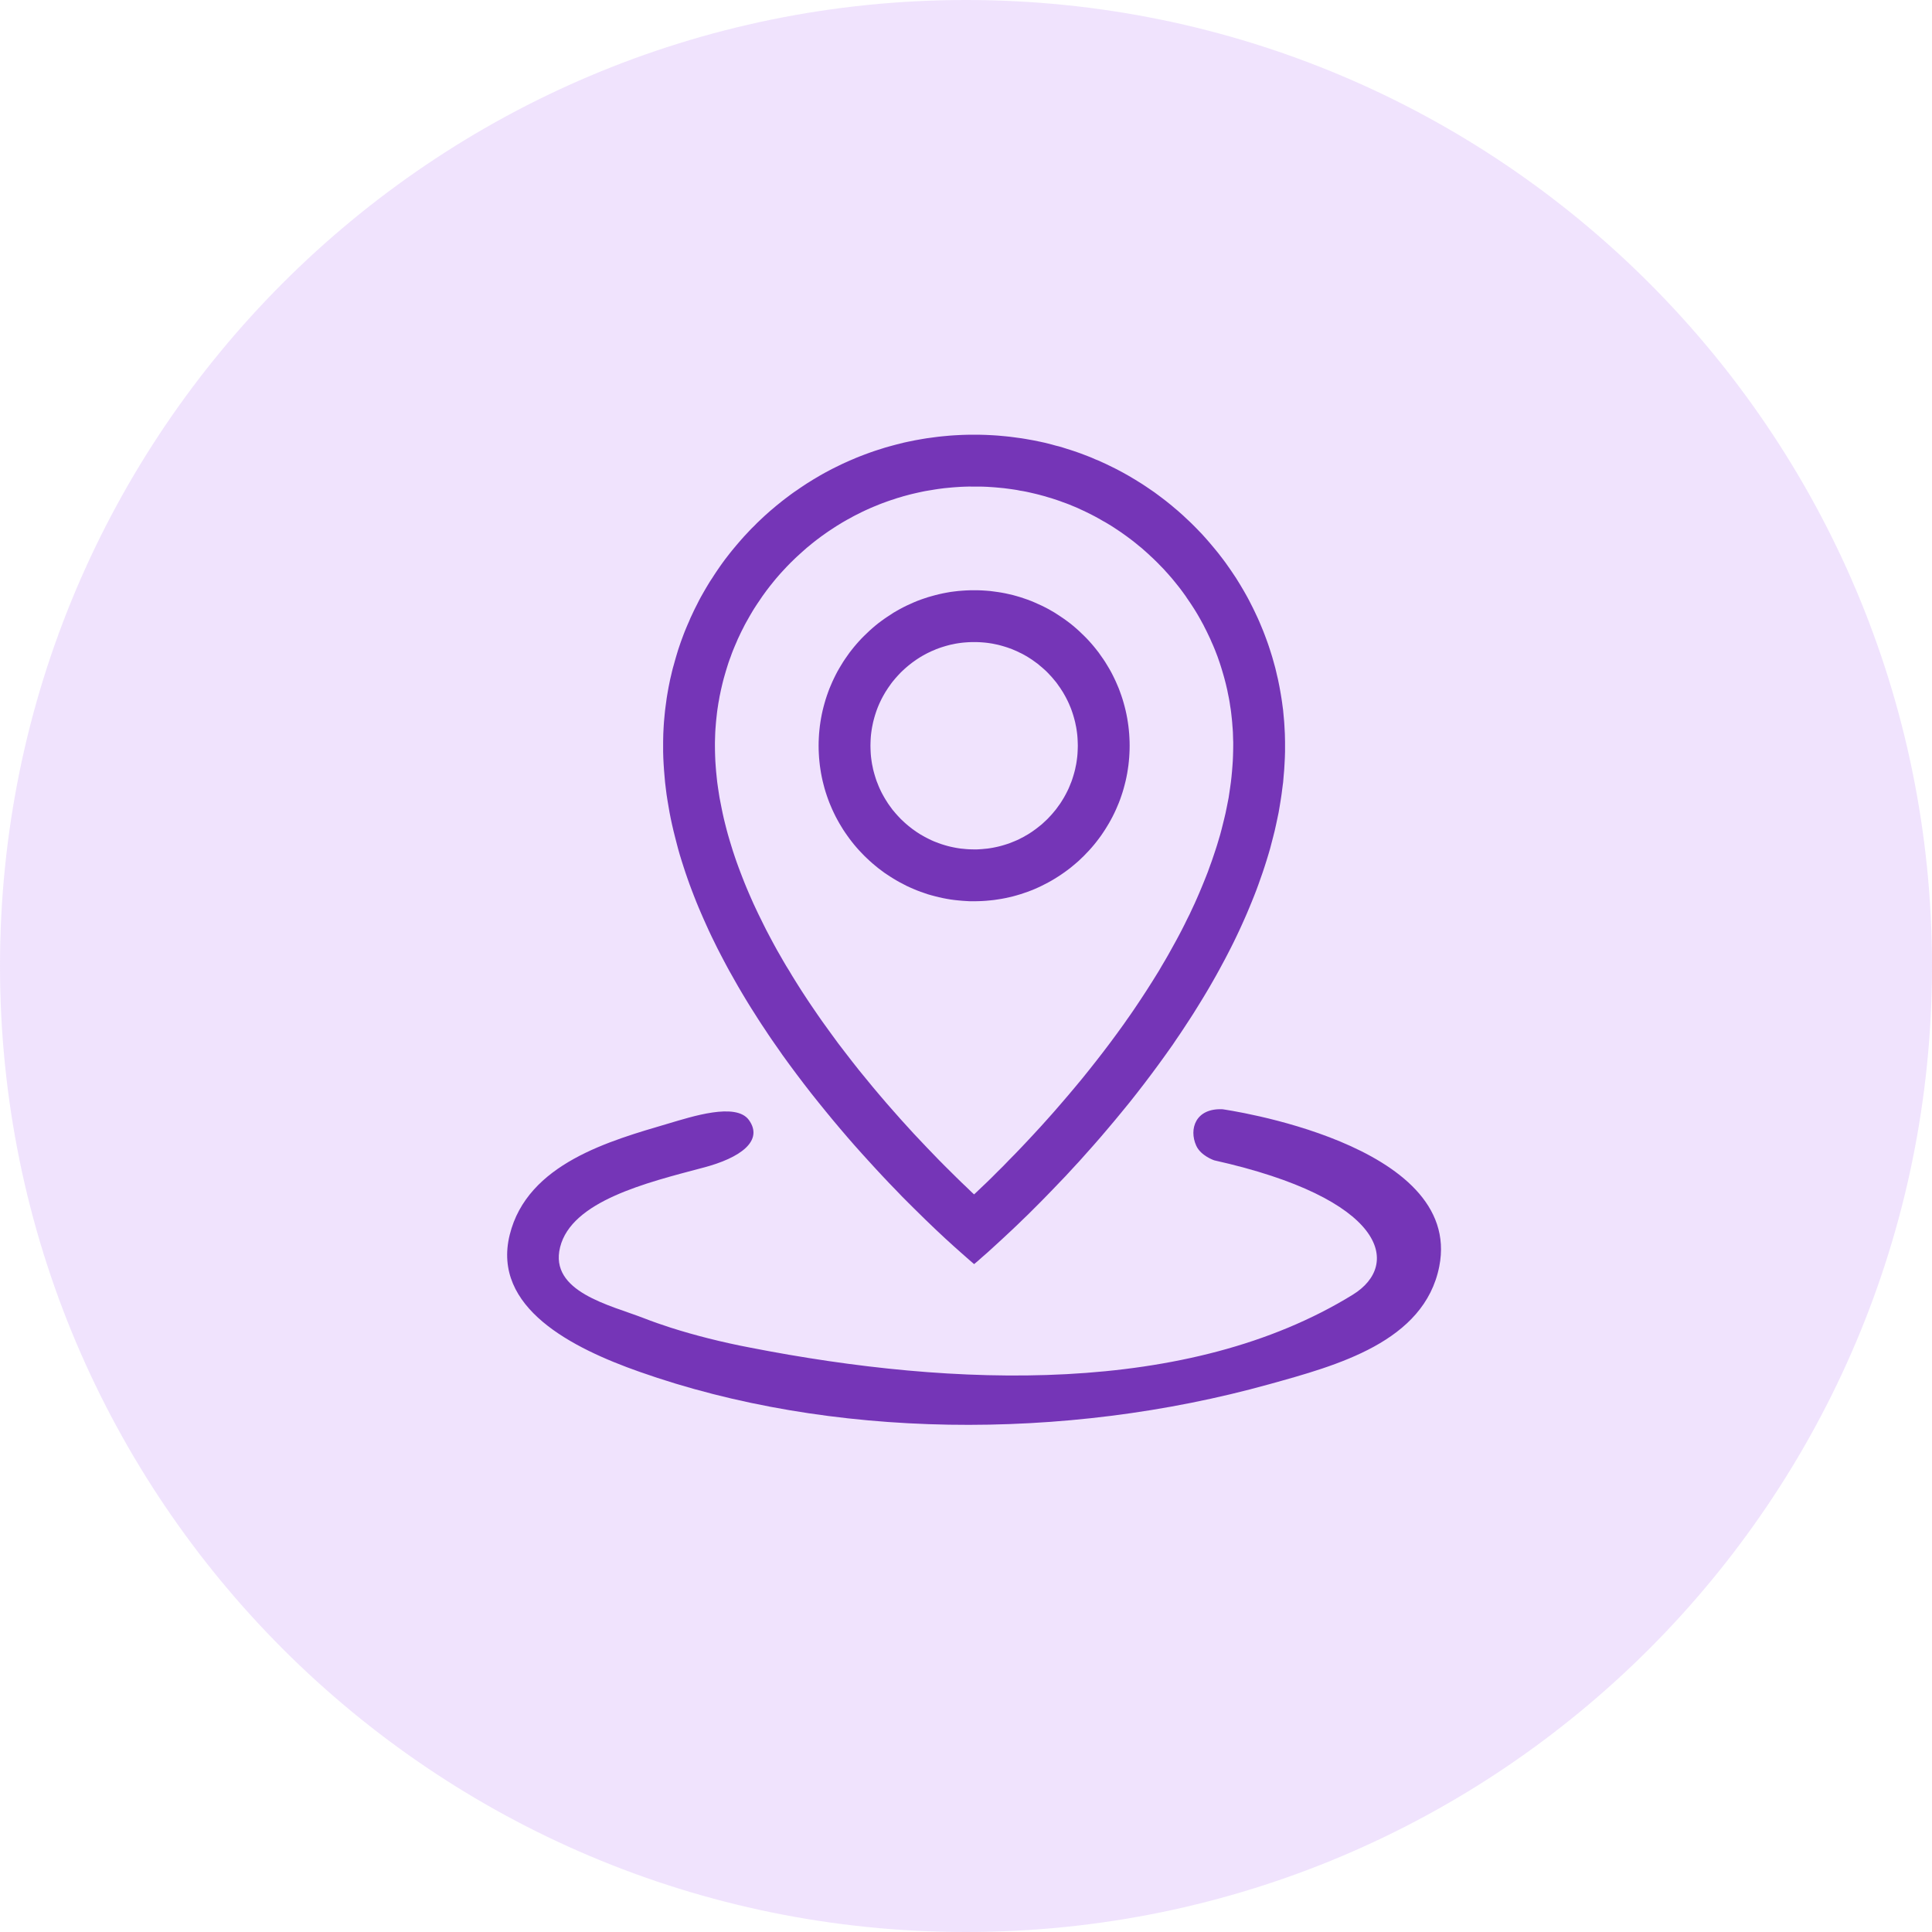
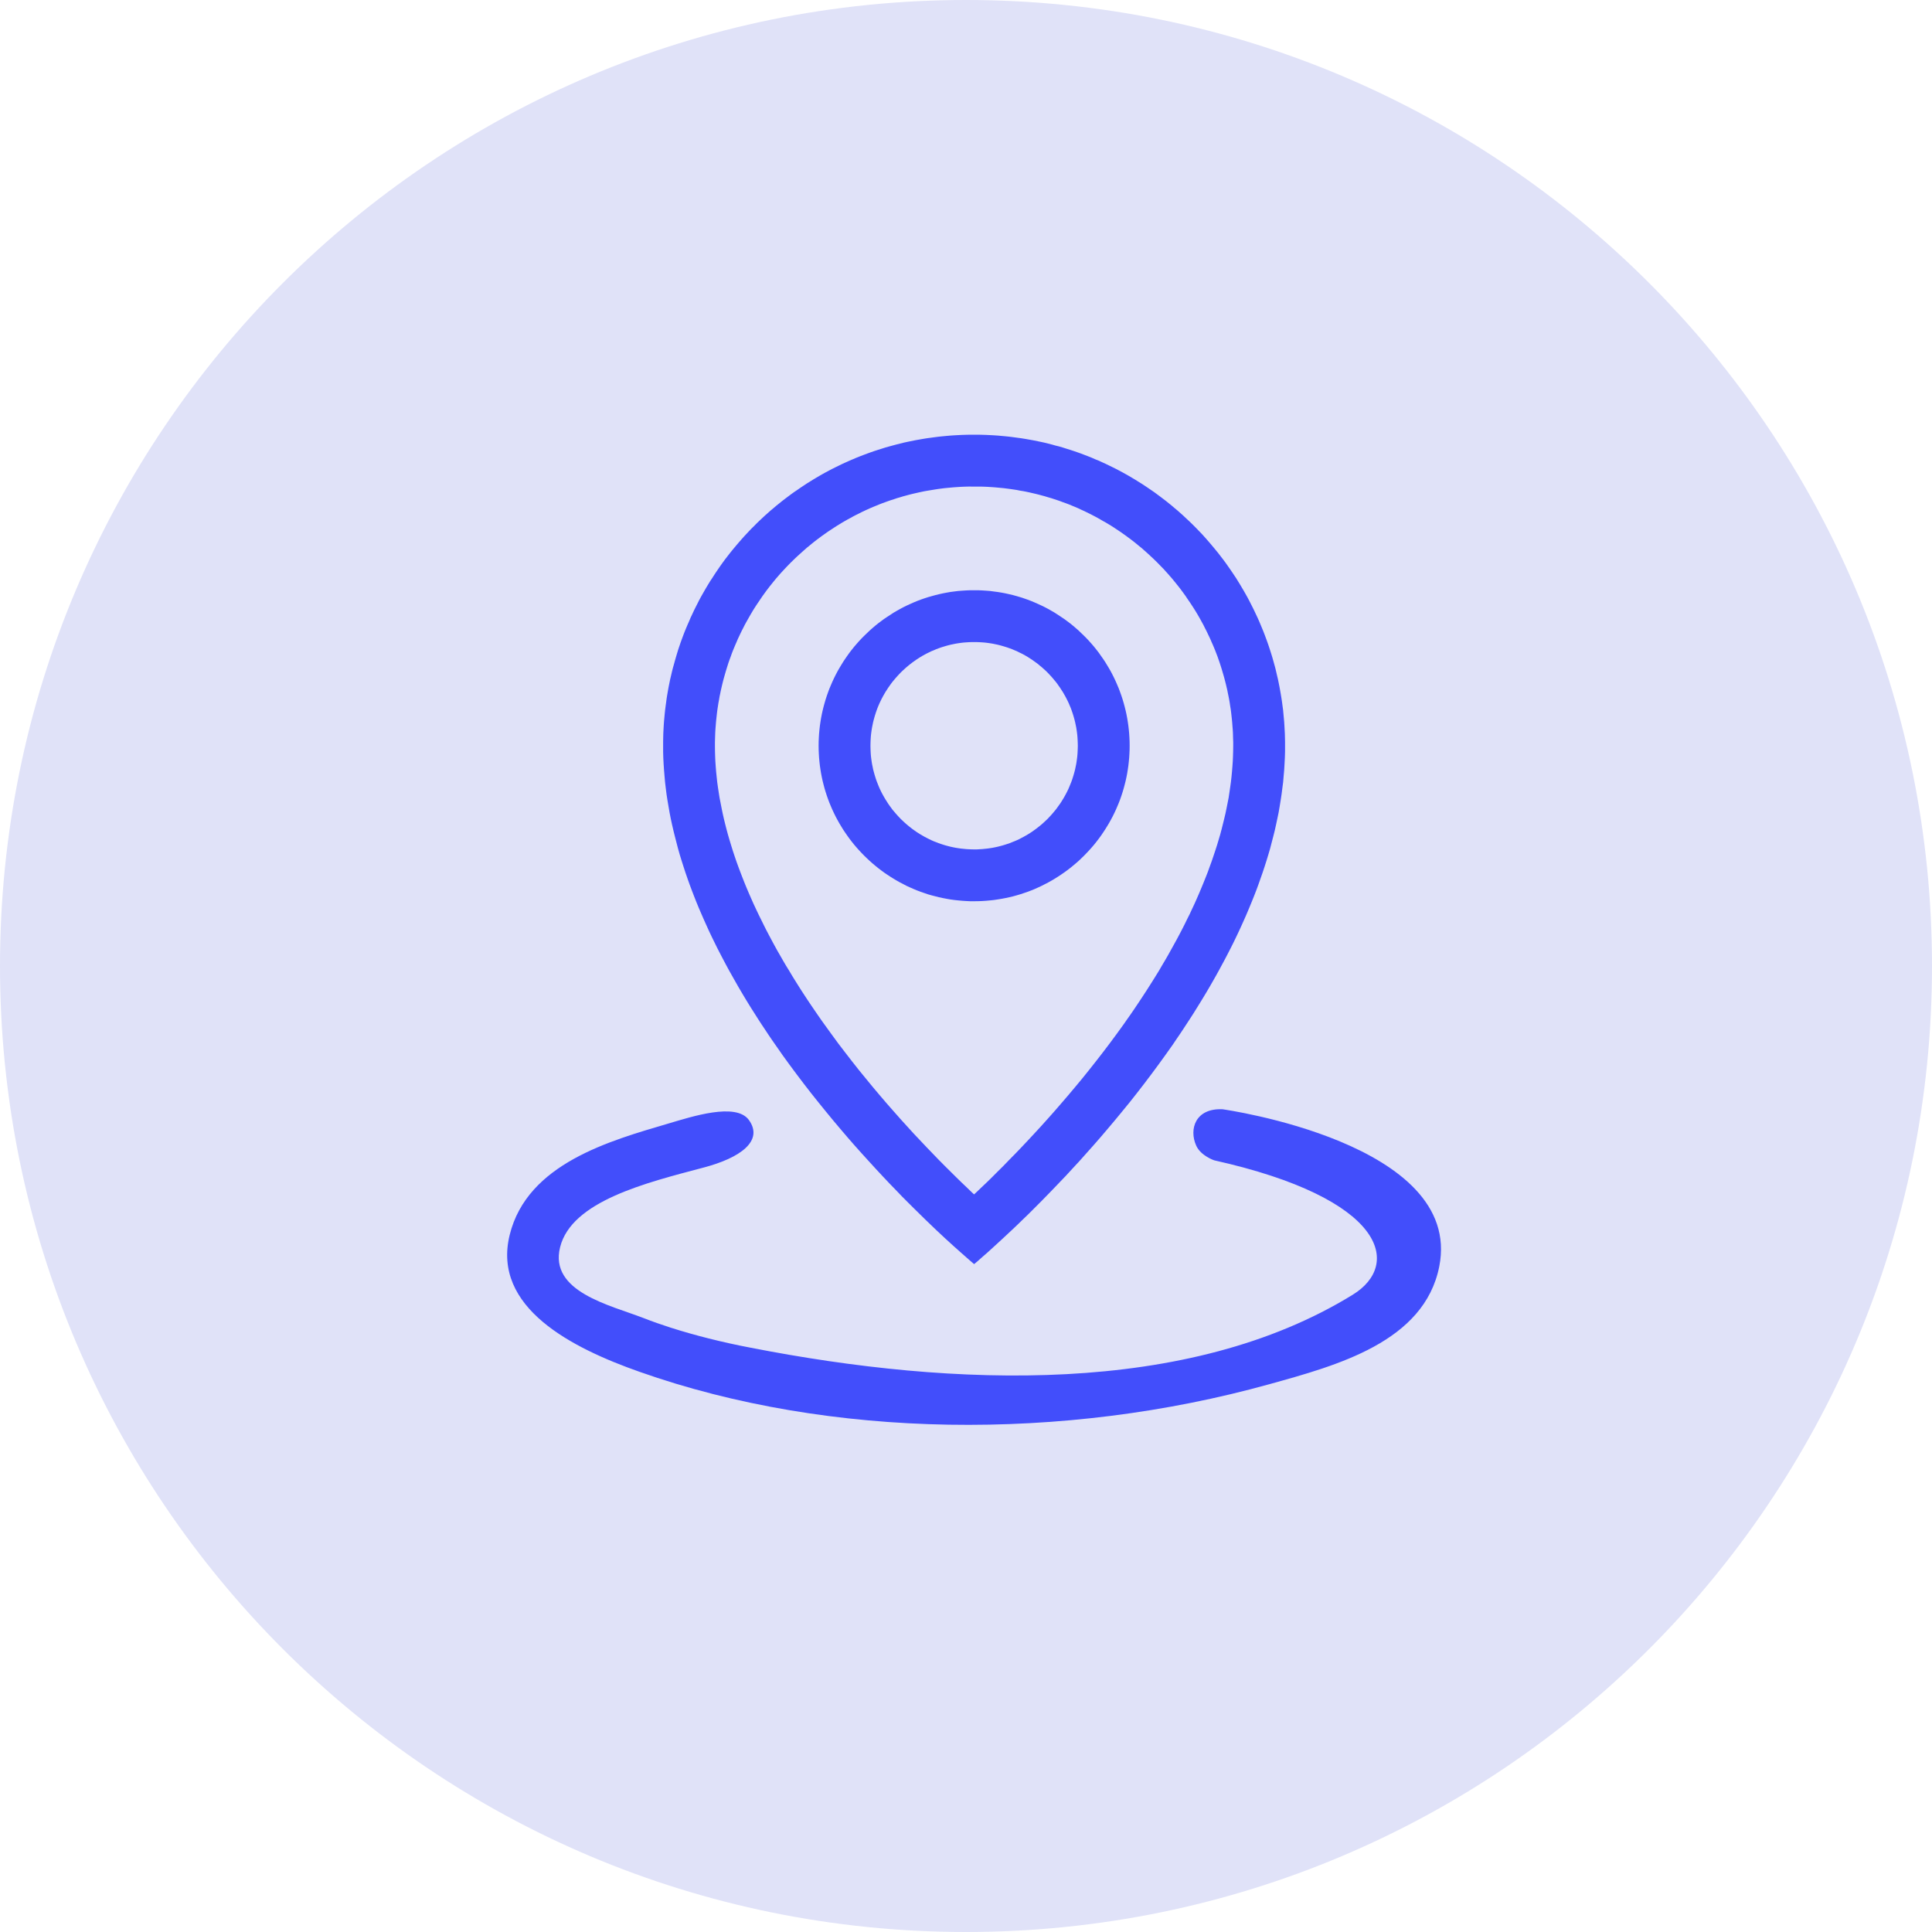
<svg xmlns="http://www.w3.org/2000/svg" width="80" height="80" viewBox="0 0 80 80" fill="none">
-   <circle cx="40" cy="40" r="40" fill="#ECDCFC" fill-opacity="0.8" />
-   <path d="M50.623 45.932C50.623 45.932 60.61 47.321 59.597 52.441C58.977 55.574 55.336 56.545 52.561 57.317C44.048 59.683 34.371 59.593 26.477 56.802C23.712 55.828 20.359 54.153 21.106 51.131C21.836 48.175 25.27 47.233 27.687 46.52C28.64 46.239 30.471 45.638 31.008 46.374C31.624 47.224 30.694 47.944 29.089 48.358C26.758 48.976 23.665 49.734 23.192 51.646C22.733 53.492 25.272 54.044 26.648 54.578C27.017 54.722 27.391 54.853 27.764 54.973C28.284 55.139 28.81 55.287 29.336 55.42C29.915 55.566 30.499 55.695 31.085 55.806C39.523 57.455 49.204 57.809 56.017 53.61C58.051 52.355 57.362 49.627 50.279 48.047C50.279 48.047 49.721 47.862 49.532 47.437C49.225 46.755 49.5 45.881 50.623 45.932Z" fill="#7535B7" />
-   <path d="M40.499 18L40.667 18.004L40.832 18.009L40.998 18.017L41.161 18.026L41.324 18.037L41.487 18.052L41.65 18.067L41.811 18.084L41.974 18.105L42.135 18.127L42.294 18.148L42.453 18.174L42.612 18.202L42.77 18.23L42.927 18.262L43.084 18.294L43.241 18.328L43.397 18.367L43.552 18.406L43.704 18.449L43.859 18.487L44.011 18.532L44.161 18.58L44.312 18.627L44.462 18.676L44.612 18.728L44.762 18.781L44.908 18.837L45.054 18.893L45.2 18.951L45.344 19.015L45.488 19.073L45.632 19.138L45.773 19.202L45.915 19.271L46.055 19.339L46.194 19.408L46.334 19.481L46.471 19.554L46.606 19.629L46.742 19.706L46.877 19.786L47.01 19.865L47.141 19.947L47.272 20.028L47.403 20.114L47.531 20.2L47.66 20.288L47.789 20.376L47.911 20.466L48.036 20.559L48.16 20.653L48.283 20.747L48.403 20.844L48.523 20.941L48.641 21.042L48.759 21.14L48.875 21.243L48.991 21.346L49.105 21.454L49.216 21.557L49.328 21.664L49.438 21.773L49.547 21.883L49.654 21.995L49.762 22.106L49.865 22.22L49.968 22.336L50.069 22.452L50.169 22.57L50.268 22.688L50.367 22.808L50.464 22.928L50.558 23.051L50.652 23.173L50.745 23.298L50.835 23.426L50.923 23.551L51.011 23.68L51.097 23.808L51.183 23.937L51.264 24.068L51.346 24.201L51.425 24.334L51.505 24.47L51.582 24.605L51.657 24.74L51.73 24.877L51.801 25.017L51.872 25.156L51.94 25.296L52.007 25.438L52.073 25.579L52.138 25.723L52.198 25.867L52.258 26.011L52.318 26.157L52.374 26.303L52.43 26.453L52.483 26.599L52.535 26.749L52.584 26.899L52.632 27.05L52.679 27.2L52.722 27.352L52.765 27.507L52.807 27.659L52.844 27.814L52.88 27.971L52.917 28.125L52.949 28.282L52.981 28.441L53.009 28.597L53.037 28.756L53.063 28.917L53.087 29.076L53.108 29.237L53.13 29.398L53.145 29.561L53.16 29.724L53.175 29.887L53.185 30.05L53.194 30.214L53.203 30.379L53.207 30.544L53.211 30.709V31.128L53.203 31.381L53.19 31.632L53.175 31.886L53.153 32.137L53.132 32.388L53.099 32.639L53.067 32.89L53.029 33.141L52.988 33.393L52.945 33.644L52.893 33.893L52.84 34.142L52.784 34.393L52.722 34.64L52.657 34.889L52.593 35.136L52.52 35.385L52.445 35.631L52.367 35.876L52.286 36.121L52.2 36.365L52.114 36.61L52.024 36.855L51.93 37.097L51.833 37.338L51.734 37.578L51.633 37.819L51.528 38.059L51.421 38.297L51.313 38.533L51.2 38.772L51.086 39.008L50.968 39.244L50.85 39.474L50.73 39.705L50.605 39.937L50.481 40.167L50.354 40.397L50.225 40.624L50.096 40.849L49.963 41.075L49.828 41.3L49.693 41.521L49.556 41.742L49.418 41.964L49.279 42.18L49.137 42.397L48.995 42.614L48.852 42.829L48.708 43.039L48.564 43.254L48.418 43.46L48.27 43.668L47.974 44.078L47.677 44.479L47.377 44.876L47.076 45.265L46.776 45.645L46.471 46.018L46.17 46.383L45.87 46.739L45.574 47.087L45.278 47.426L44.983 47.757L44.696 48.079L44.41 48.388L44.131 48.691L43.854 48.98L43.584 49.262L43.322 49.532L43.067 49.792L42.818 50.041L42.582 50.277L42.348 50.502L42.127 50.717L41.914 50.919L41.523 51.284L41.18 51.599L40.89 51.863L40.654 52.069L40.482 52.222L40.336 52.344L40.193 52.222L40.021 52.071L39.785 51.863L39.491 51.601L39.147 51.288L38.757 50.923L38.546 50.721L38.323 50.507L38.093 50.281L37.853 50.045L37.604 49.798L37.348 49.541L37.087 49.268L36.816 48.989L36.541 48.697L36.262 48.397L35.977 48.085L35.687 47.766L35.393 47.437L35.097 47.098L34.8 46.75L34.5 46.394L34.2 46.029L33.899 45.658L33.594 45.276L33.294 44.889L32.993 44.492L32.695 44.091L32.399 43.683L32.253 43.472L32.107 43.264L31.961 43.054L31.817 42.842L31.675 42.627L31.531 42.412L31.392 42.197L31.252 41.976L31.113 41.758L30.975 41.536L30.84 41.313L30.707 41.09L30.574 40.864L30.445 40.637L30.317 40.41L30.188 40.182L30.063 39.95L29.941 39.72L29.819 39.486L29.7 39.255L29.584 39.019L29.469 38.785L29.357 38.548L29.25 38.312L29.142 38.072L29.037 37.831L28.934 37.591L28.835 37.351L28.739 37.108L28.646 36.866L28.554 36.621L28.468 36.378L28.383 36.132L28.303 35.887L28.224 35.64L28.148 35.393L28.078 35.146L28.013 34.897L27.949 34.648L27.887 34.399L27.829 34.15L27.775 33.899L27.726 33.65L27.683 33.399L27.64 33.148L27.601 32.897L27.569 32.643L27.539 32.392L27.517 32.141L27.496 31.888L27.479 31.635L27.466 31.381L27.459 31.13V30.709L27.462 30.544L27.466 30.379L27.474 30.214L27.483 30.05L27.494 29.887L27.509 29.724L27.524 29.561L27.541 29.398L27.562 29.237L27.584 29.076L27.605 28.917L27.631 28.756L27.659 28.597L27.687 28.441L27.719 28.282L27.751 28.125L27.788 27.971L27.824 27.814L27.863 27.659L27.906 27.509L27.949 27.352L27.992 27.202L28.037 27.052L28.084 26.897L28.134 26.749L28.185 26.599L28.239 26.451L28.294 26.303L28.35 26.157L28.41 26.011L28.471 25.867L28.535 25.723L28.595 25.579L28.662 25.438L28.728 25.296L28.797 25.156L28.868 25.017L28.938 24.877L29.011 24.74L29.087 24.605L29.164 24.47L29.243 24.334L29.323 24.201L29.404 24.068L29.49 23.939L29.572 23.811L29.657 23.682L29.745 23.553L29.834 23.424L29.924 23.298L30.016 23.173L30.11 23.051L30.205 22.928L30.301 22.808L30.4 22.688L30.499 22.57L30.6 22.452L30.701 22.336L30.804 22.22L30.911 22.106L31.014 21.995L31.121 21.883L31.231 21.776L31.34 21.664L31.452 21.557L31.564 21.452L31.677 21.346L31.793 21.243L31.909 21.14L32.027 21.042L32.145 20.941L32.266 20.844L32.386 20.747L32.508 20.653L32.633 20.559L32.757 20.466L32.882 20.376L33.01 20.29L33.139 20.2L33.268 20.114L33.397 20.028L33.528 19.947L33.659 19.865L33.792 19.786L33.927 19.706L34.062 19.629L34.197 19.554L34.335 19.481L34.474 19.408L34.614 19.339L34.753 19.271L34.895 19.202L35.037 19.138L35.18 19.073L35.324 19.013L35.468 18.951L35.614 18.893L35.76 18.837L35.91 18.781L36.056 18.728L36.206 18.676L36.357 18.627L36.507 18.58L36.657 18.532L36.81 18.489L36.964 18.447L37.117 18.406L37.271 18.367L37.428 18.328L37.584 18.294L37.741 18.262L37.898 18.23L38.057 18.202L38.216 18.174L38.374 18.148L38.533 18.127L38.694 18.105L38.857 18.084L39.018 18.067L39.181 18.052L39.345 18.037L39.508 18.026L39.671 18.017L39.836 18.009L40.002 18.004L40.169 18H40.499ZM40.195 20.146L40.057 20.149L39.918 20.153L39.78 20.159L39.643 20.168L39.508 20.177L39.37 20.189L39.235 20.202L39.1 20.215L38.967 20.232L38.832 20.25L38.699 20.271L38.566 20.293L38.437 20.314L38.301 20.337L38.173 20.363L38.044 20.391L37.911 20.421L37.782 20.451L37.653 20.483L37.524 20.518L37.398 20.552L37.271 20.591L37.145 20.627L37.02 20.67L36.895 20.709L36.771 20.752L36.647 20.797L36.524 20.842L36.402 20.889L36.282 20.939L36.161 20.988L36.041 21.039L35.921 21.093L35.803 21.147L35.685 21.203L35.569 21.261L35.453 21.319L35.337 21.379L35.223 21.443L35.11 21.503L34.998 21.567L34.884 21.632L34.777 21.698L34.663 21.767L34.556 21.836L34.449 21.907L34.341 21.977L34.234 22.05L34.127 22.126L34.021 22.201L33.918 22.278L33.815 22.355L33.712 22.435L33.611 22.516L33.513 22.598L33.412 22.679L33.315 22.765L33.218 22.851L33.122 22.937L33.028 23.023L32.933 23.111L32.841 23.201L32.748 23.291L32.658 23.383L32.568 23.476L32.482 23.568L32.392 23.665L32.306 23.759L32.22 23.858L32.137 23.954L32.055 24.053L31.974 24.154L31.892 24.255L31.813 24.358L31.735 24.459L31.658 24.566L31.583 24.669L31.51 24.776L31.437 24.884L31.364 24.991L31.293 25.099L31.224 25.206L31.156 25.317L31.091 25.427L31.027 25.538L30.963 25.652L30.898 25.766L30.836 25.88L30.778 25.996L30.718 26.112L30.662 26.227L30.606 26.346L30.55 26.464L30.499 26.586L30.447 26.704L30.396 26.826L30.346 26.947L30.299 27.069L30.256 27.191L30.209 27.316L30.166 27.438L30.125 27.567L30.087 27.689L30.048 27.818L30.012 27.943L29.975 28.071L29.941 28.2L29.909 28.329L29.879 28.458L29.849 28.587L29.823 28.715L29.795 28.846L29.773 28.979L29.748 29.11L29.728 29.243L29.707 29.377L29.69 29.509L29.675 29.645L29.66 29.78L29.647 29.915L29.636 30.053L29.625 30.188L29.617 30.325L29.612 30.463L29.608 30.6L29.604 30.737V30.873L29.606 31.089L29.612 31.304L29.621 31.519L29.636 31.733L29.653 31.948L29.675 32.165L29.698 32.382L29.728 32.598L29.761 32.815L29.795 33.032L29.838 33.251L29.881 33.47L29.926 33.689L29.975 33.908L30.029 34.127L30.085 34.346L30.145 34.567L30.209 34.786L30.276 35.007L30.344 35.226L30.417 35.447L30.492 35.666L30.572 35.887L30.654 36.106L30.739 36.327L30.825 36.546L30.915 36.765L31.008 36.984L31.104 37.203L31.201 37.422L31.302 37.638L31.405 37.855L31.512 38.072L31.619 38.289L31.727 38.505L31.84 38.72L31.954 38.935L32.07 39.15L32.188 39.364L32.308 39.572L32.431 39.787L32.553 39.995L32.682 40.203L32.806 40.412L32.935 40.62L33.064 40.826L33.195 41.032L33.328 41.236L33.461 41.438L33.596 41.639L33.734 41.841L33.871 42.041L34.008 42.238L34.146 42.431L34.429 42.822L34.712 43.209L34.998 43.582L35.283 43.951L35.571 44.316L35.861 44.67L36.148 45.02L36.434 45.359L36.719 45.692L37.005 46.018L37.284 46.334L37.563 46.641L37.836 46.941L38.106 47.227L38.37 47.506L38.63 47.776L38.881 48.036L39.128 48.285L39.366 48.521L39.596 48.749L39.817 48.965L40.032 49.169L40.231 49.362L40.334 49.457L40.441 49.358L40.641 49.167L40.856 48.963L41.075 48.749L41.304 48.519L41.543 48.283L41.787 48.03L42.041 47.772L42.3 47.502L42.564 47.222L42.833 46.933L43.108 46.634L43.386 46.325L43.666 46.01L43.949 45.683L44.234 45.351L44.522 45.009L44.81 44.662L45.097 44.305L45.385 43.941L45.672 43.571L45.958 43.194L46.241 42.811L46.525 42.419L46.66 42.225L46.799 42.028L46.937 41.828L47.072 41.627L47.207 41.425L47.34 41.223L47.473 41.019L47.604 40.813L47.735 40.607L47.864 40.399L47.993 40.191L48.115 39.98L48.24 39.77L48.362 39.559L48.48 39.347L48.598 39.134L48.716 38.92L48.83 38.707L48.942 38.493L49.051 38.278L49.158 38.059L49.266 37.844L49.367 37.626L49.468 37.411L49.566 37.19L49.661 36.971L49.753 36.752L49.843 36.533L49.931 36.314L50.017 36.095L50.096 35.874L50.176 35.655L50.251 35.434L50.324 35.215L50.395 34.996L50.461 34.775L50.526 34.556L50.584 34.337L50.639 34.118L50.693 33.899L50.745 33.68L50.79 33.461L50.833 33.247L50.876 33.026L50.908 32.811L50.94 32.592L50.97 32.377L50.994 32.163L51.015 31.944L51.032 31.729L51.047 31.517L51.056 31.302L51.062 31.089L51.065 30.875V30.737L51.06 30.598L51.056 30.46L51.052 30.323L51.043 30.186L51.032 30.05L51.022 29.913L51.009 29.778L50.994 29.643L50.979 29.507L50.962 29.374L50.94 29.241L50.921 29.108L50.899 28.979L50.873 28.844L50.846 28.715L50.82 28.582L50.79 28.453L50.76 28.325L50.727 28.196L50.693 28.067L50.657 27.94L50.62 27.814L50.582 27.687L50.543 27.563L50.502 27.436L50.459 27.314L50.416 27.189L50.369 27.067L50.322 26.945L50.273 26.824L50.221 26.702L50.169 26.586L50.118 26.466L50.062 26.348L50.006 26.23L49.95 26.114L49.89 25.998L49.833 25.882L49.77 25.768L49.708 25.654L49.644 25.541L49.579 25.429L49.515 25.322L49.444 25.208L49.375 25.101L49.304 24.993L49.231 24.886L49.158 24.779L49.086 24.671L49.01 24.566L48.933 24.461L48.856 24.358L48.776 24.257L48.695 24.156L48.613 24.055L48.532 23.956L48.448 23.86L48.362 23.761L48.276 23.667L48.19 23.57L48.1 23.478L48.01 23.386L47.92 23.293L47.828 23.203L47.735 23.113L47.641 23.027L47.546 22.937L47.45 22.851L47.353 22.765L47.257 22.681L47.156 22.6L47.057 22.518L46.956 22.437L46.853 22.357L46.75 22.28L46.647 22.203L46.542 22.128L46.437 22.053L46.329 21.98L46.222 21.909L46.115 21.838L46.007 21.769L45.894 21.701L45.786 21.636L45.67 21.572L45.559 21.507L45.445 21.443L45.331 21.381L45.215 21.321L45.099 21.263L44.983 21.205L44.865 21.149L44.747 21.095L44.629 21.039L44.509 20.988L44.389 20.939L44.269 20.889L44.146 20.842L44.024 20.799L43.9 20.752L43.775 20.709L43.651 20.668L43.526 20.627L43.399 20.591L43.273 20.552L43.146 20.518L43.017 20.483L42.889 20.451L42.76 20.421L42.631 20.391L42.502 20.363L42.369 20.337L42.236 20.316L42.107 20.29L41.972 20.269L41.839 20.25L41.704 20.232L41.571 20.215L41.435 20.202L41.3 20.189L41.163 20.177L41.028 20.168L40.89 20.159L40.753 20.153L40.613 20.149H40.197L40.195 20.146Z" fill="#7535B7" />
-   <path d="M40.502 24.442L40.667 24.448L40.832 24.459L40.995 24.472L41.156 24.493L41.317 24.515L41.476 24.54L41.633 24.57L41.79 24.605L41.944 24.641L42.099 24.684L42.251 24.729L42.401 24.779L42.55 24.83L42.698 24.886L42.841 24.946L42.985 25.011L43.127 25.075L43.266 25.144L43.404 25.216L43.541 25.294L43.674 25.371L43.805 25.457L43.936 25.543L44.063 25.629L44.187 25.719L44.312 25.813L44.432 25.91L44.55 26.011L44.666 26.114L44.778 26.221L44.889 26.328L44.996 26.436L45.102 26.549L45.205 26.665L45.306 26.784L45.402 26.904L45.497 27.026L45.587 27.155L45.675 27.279L45.761 27.408L45.842 27.541L45.922 27.674L45.999 27.809L46.072 27.949L46.141 28.089L46.207 28.23L46.269 28.374L46.33 28.518L46.385 28.668L46.437 28.814L46.486 28.964L46.531 29.117L46.572 29.269L46.611 29.426L46.645 29.582L46.675 29.739L46.701 29.898L46.724 30.059L46.742 30.22L46.757 30.383L46.767 30.548L46.774 30.712L46.776 30.879L46.774 31.044L46.767 31.21L46.757 31.375L46.742 31.536L46.724 31.699L46.701 31.858L46.675 32.019L46.645 32.175L46.611 32.332L46.572 32.487L46.531 32.641L46.486 32.794L46.437 32.944L46.385 33.094L46.33 33.238L46.269 33.384L46.207 33.528L46.141 33.669L46.072 33.809L45.999 33.946L45.922 34.084L45.842 34.217L45.761 34.348L45.675 34.479L45.587 34.608L45.497 34.73L45.402 34.854L45.306 34.974L45.205 35.093L45.102 35.209L44.996 35.32L44.889 35.432L44.778 35.539L44.666 35.646L44.55 35.747L44.432 35.846L44.312 35.945L44.187 36.039L44.063 36.129L43.936 36.217L43.805 36.303L43.674 36.385L43.541 36.464L43.404 36.541L43.266 36.612L43.127 36.683L42.985 36.75L42.841 36.814L42.698 36.872L42.55 36.928L42.401 36.979L42.251 37.029L42.099 37.074L41.944 37.117L41.79 37.153L41.633 37.188L41.476 37.218L41.317 37.243L41.156 37.267L40.995 37.284L40.832 37.299L40.667 37.31L40.502 37.316L40.337 37.319H40.171L40.006 37.31L39.841 37.299L39.678 37.284L39.517 37.267L39.355 37.245L39.197 37.218L39.04 37.188L38.883 37.153L38.729 37.115L38.574 37.074L38.422 37.031L38.272 36.979L38.123 36.928L37.975 36.872L37.831 36.812L37.688 36.75L37.546 36.685L37.407 36.612L37.269 36.541L37.132 36.464L36.999 36.385L36.868 36.303L36.737 36.217L36.61 36.132L36.486 36.039L36.361 35.945L36.241 35.846L36.123 35.747L36.007 35.644L35.895 35.539L35.784 35.432L35.676 35.32L35.571 35.209L35.468 35.093L35.367 34.974L35.271 34.854L35.176 34.73L35.086 34.605L34.998 34.479L34.912 34.35L34.831 34.217L34.751 34.084L34.674 33.946L34.601 33.809L34.532 33.669L34.466 33.528L34.404 33.384L34.343 33.238L34.288 33.092L34.236 32.944L34.187 32.794L34.142 32.643L34.101 32.487L34.062 32.332L34.028 32.175L33.998 32.019L33.972 31.858L33.949 31.699L33.931 31.536L33.916 31.375L33.906 31.21L33.899 31.044L33.897 30.879L33.899 30.712L33.906 30.548L33.916 30.383L33.931 30.22L33.949 30.059L33.972 29.898L33.998 29.739L34.028 29.582L34.062 29.426L34.101 29.269L34.142 29.119L34.187 28.964L34.236 28.814L34.288 28.666L34.343 28.518L34.404 28.374L34.466 28.23L34.532 28.089L34.601 27.949L34.674 27.809L34.751 27.674L34.831 27.541L34.912 27.408L34.998 27.279L35.086 27.153L35.176 27.026L35.271 26.904L35.367 26.784L35.468 26.665L35.571 26.549L35.676 26.436L35.784 26.328L35.895 26.221L36.007 26.114L36.123 26.011L36.241 25.91L36.361 25.813L36.486 25.719L36.61 25.629L36.737 25.543L36.868 25.457L36.999 25.371L37.132 25.294L37.269 25.216L37.407 25.144L37.546 25.075L37.688 25.011L37.831 24.946L37.975 24.886L38.123 24.83L38.272 24.779L38.422 24.729L38.574 24.686L38.729 24.643L38.883 24.605L39.04 24.57L39.197 24.54L39.355 24.512L39.517 24.491L39.678 24.472L39.841 24.459L40.006 24.448L40.171 24.442H40.502ZM40.225 26.588L40.113 26.592L40.004 26.599L39.896 26.608L39.787 26.62L39.682 26.635L39.575 26.652L39.469 26.674L39.366 26.695L39.263 26.721L39.162 26.749L39.062 26.779L38.961 26.811L38.862 26.846L38.765 26.882L38.669 26.925L38.572 26.964L38.478 27.009L38.385 27.054L38.293 27.103L38.203 27.153L38.113 27.206L38.025 27.262L37.939 27.318L37.855 27.378L37.771 27.438L37.688 27.503L37.608 27.567L37.529 27.634L37.452 27.702L37.377 27.771L37.301 27.844L37.23 27.919L37.16 27.994L37.091 28.071L37.024 28.151L36.958 28.23L36.896 28.312L36.836 28.398L36.775 28.483L36.72 28.569L36.664 28.655L36.612 28.745L36.561 28.835L36.511 28.928L36.466 29.02L36.421 29.115L36.38 29.209L36.34 29.306L36.303 29.404L36.269 29.503L36.237 29.602L36.207 29.703L36.179 29.806L36.153 29.909L36.132 30.012L36.11 30.119L36.093 30.222L36.078 30.329L36.065 30.437L36.056 30.546L36.05 30.656L36.046 30.767L36.044 30.879L36.046 30.991L36.05 31.1L36.056 31.212L36.065 31.319L36.078 31.426L36.093 31.534L36.11 31.641L36.132 31.744L36.153 31.851L36.179 31.952L36.207 32.053L36.237 32.154L36.269 32.255L36.303 32.354L36.342 32.45L36.38 32.547L36.421 32.643L36.466 32.738L36.511 32.83L36.561 32.922L36.612 33.013L36.664 33.101L36.72 33.189L36.775 33.277L36.836 33.362L36.896 33.444L36.958 33.53L37.024 33.607L37.091 33.687L37.16 33.764L37.23 33.839L37.301 33.914L37.377 33.985L37.452 34.056L37.529 34.124L37.608 34.191L37.688 34.255L37.771 34.32L37.855 34.38L37.939 34.44L38.025 34.496L38.113 34.552L38.203 34.603L38.293 34.655L38.385 34.702L38.478 34.749L38.572 34.794L38.669 34.837L38.765 34.874L38.862 34.912L38.961 34.947L39.062 34.979L39.162 35.009L39.263 35.037L39.366 35.062L39.469 35.084L39.575 35.105L39.682 35.123L39.787 35.138L39.896 35.148L40.004 35.159L40.113 35.166L40.225 35.17L40.337 35.172H40.448L40.56 35.166L40.669 35.159L40.776 35.148L40.886 35.138L40.991 35.123L41.099 35.105L41.204 35.084L41.307 35.062L41.41 35.037L41.511 35.009L41.611 34.979L41.712 34.947L41.811 34.912L41.908 34.874L42.004 34.835L42.101 34.794L42.195 34.751L42.288 34.702L42.38 34.655L42.47 34.603L42.56 34.552L42.648 34.496L42.734 34.44L42.818 34.38L42.901 34.32L42.985 34.255L43.065 34.191L43.144 34.127L43.221 34.056L43.297 33.985L43.372 33.914L43.443 33.839L43.513 33.764L43.582 33.687L43.648 33.607L43.715 33.528L43.777 33.444L43.837 33.36L43.898 33.277L43.953 33.191L44.009 33.101L44.061 33.015L44.112 32.922L44.161 32.83L44.207 32.738L44.252 32.643L44.292 32.547L44.331 32.45L44.37 32.354L44.404 32.255L44.436 32.154L44.466 32.053L44.494 31.952L44.52 31.849L44.541 31.744L44.563 31.641L44.58 31.534L44.595 31.426L44.608 31.319L44.617 31.212L44.623 31.1L44.627 30.993L44.63 30.879L44.627 30.767L44.623 30.656L44.617 30.548L44.608 30.437L44.595 30.329L44.58 30.222L44.563 30.117L44.541 30.012L44.52 29.909L44.494 29.806L44.466 29.703L44.436 29.602L44.404 29.503L44.37 29.404L44.333 29.306L44.292 29.209L44.252 29.115L44.207 29.02L44.161 28.928L44.112 28.835L44.061 28.745L44.009 28.655L43.953 28.569L43.898 28.483L43.837 28.398L43.777 28.312L43.715 28.23L43.648 28.151L43.582 28.071L43.513 27.994L43.443 27.919L43.372 27.844L43.297 27.771L43.221 27.702L43.144 27.634L43.065 27.569L42.985 27.5L42.901 27.438L42.818 27.378L42.734 27.318L42.648 27.262L42.56 27.206L42.47 27.153L42.38 27.103L42.288 27.054L42.195 27.011L42.101 26.964L42.004 26.923L41.908 26.882L41.811 26.846L41.712 26.811L41.611 26.779L41.511 26.749L41.41 26.721L41.307 26.695L41.204 26.674L41.099 26.652L40.991 26.635L40.886 26.62L40.776 26.608L40.669 26.599L40.56 26.592L40.448 26.588H40.225Z" fill="#7535B7" />
+   <circle cx="40" cy="40" r="40" fill="#E0E2F8" />
+   <path d="M50.623 45.932C50.623 45.932 60.61 47.321 59.597 52.441C58.977 55.574 55.336 56.545 52.561 57.317C44.048 59.683 34.371 59.593 26.477 56.802C23.712 55.828 20.359 54.153 21.106 51.131C21.836 48.175 25.27 47.233 27.687 46.52C28.64 46.239 30.471 45.638 31.008 46.374C31.624 47.224 30.694 47.944 29.089 48.358C26.758 48.976 23.665 49.734 23.192 51.646C22.733 53.492 25.272 54.044 26.648 54.578C27.017 54.722 27.391 54.853 27.764 54.973C28.284 55.139 28.81 55.287 29.336 55.42C29.915 55.566 30.499 55.695 31.085 55.806C39.523 57.455 49.204 57.809 56.017 53.61C58.051 52.355 57.362 49.627 50.279 48.047C50.279 48.047 49.721 47.862 49.532 47.437C49.225 46.755 49.5 45.881 50.623 45.932Z" fill="#424EFB" />
+   <path d="M40.499 18L40.667 18.004L40.832 18.009L40.998 18.017L41.161 18.026L41.324 18.037L41.487 18.052L41.65 18.067L41.811 18.084L41.974 18.105L42.135 18.127L42.294 18.148L42.453 18.174L42.612 18.202L42.77 18.23L42.927 18.262L43.084 18.294L43.241 18.328L43.397 18.367L43.552 18.406L43.704 18.449L43.859 18.487L44.011 18.532L44.161 18.58L44.312 18.627L44.462 18.676L44.612 18.728L44.762 18.781L44.908 18.837L45.054 18.893L45.2 18.951L45.344 19.015L45.488 19.073L45.632 19.138L45.773 19.202L45.915 19.271L46.055 19.339L46.194 19.408L46.334 19.481L46.471 19.554L46.606 19.629L46.742 19.706L46.877 19.786L47.01 19.865L47.141 19.947L47.272 20.028L47.403 20.114L47.531 20.2L47.66 20.288L47.789 20.376L47.911 20.466L48.036 20.559L48.16 20.653L48.283 20.747L48.403 20.844L48.523 20.941L48.641 21.042L48.759 21.14L48.875 21.243L48.991 21.346L49.105 21.454L49.216 21.557L49.328 21.664L49.438 21.773L49.547 21.883L49.654 21.995L49.762 22.106L49.865 22.22L49.968 22.336L50.069 22.452L50.169 22.57L50.268 22.688L50.367 22.808L50.464 22.928L50.558 23.051L50.652 23.173L50.745 23.298L50.835 23.426L50.923 23.551L51.011 23.68L51.097 23.808L51.183 23.937L51.264 24.068L51.346 24.201L51.425 24.334L51.505 24.47L51.582 24.605L51.657 24.74L51.73 24.877L51.801 25.017L51.872 25.156L51.94 25.296L52.007 25.438L52.073 25.579L52.138 25.723L52.198 25.867L52.258 26.011L52.318 26.157L52.374 26.303L52.43 26.453L52.483 26.599L52.535 26.749L52.584 26.899L52.632 27.05L52.679 27.2L52.722 27.352L52.765 27.507L52.807 27.659L52.844 27.814L52.88 27.971L52.917 28.125L52.949 28.282L52.981 28.441L53.009 28.597L53.037 28.756L53.063 28.917L53.087 29.076L53.108 29.237L53.13 29.398L53.145 29.561L53.16 29.724L53.175 29.887L53.185 30.05L53.194 30.214L53.203 30.379L53.207 30.544L53.211 30.709V31.128L53.203 31.381L53.19 31.632L53.175 31.886L53.153 32.137L53.132 32.388L53.099 32.639L53.067 32.89L53.029 33.141L52.988 33.393L52.945 33.644L52.893 33.893L52.84 34.142L52.784 34.393L52.722 34.64L52.657 34.889L52.593 35.136L52.52 35.385L52.445 35.631L52.367 35.876L52.286 36.121L52.2 36.365L52.114 36.61L52.024 36.855L51.93 37.097L51.833 37.338L51.734 37.578L51.633 37.819L51.528 38.059L51.421 38.297L51.313 38.533L51.2 38.772L51.086 39.008L50.968 39.244L50.85 39.474L50.73 39.705L50.605 39.937L50.481 40.167L50.354 40.397L50.225 40.624L50.096 40.849L49.963 41.075L49.828 41.3L49.693 41.521L49.556 41.742L49.418 41.964L49.279 42.18L49.137 42.397L48.995 42.614L48.852 42.829L48.708 43.039L48.564 43.254L48.418 43.46L48.27 43.668L47.974 44.078L47.677 44.479L47.377 44.876L47.076 45.265L46.776 45.645L46.471 46.018L46.17 46.383L45.87 46.739L45.574 47.087L45.278 47.426L44.983 47.757L44.696 48.079L44.41 48.388L44.131 48.691L43.854 48.98L43.584 49.262L43.322 49.532L43.067 49.792L42.818 50.041L42.582 50.277L42.348 50.502L42.127 50.717L41.914 50.919L41.523 51.284L41.18 51.599L40.89 51.863L40.654 52.069L40.482 52.222L40.336 52.344L40.193 52.222L40.021 52.071L39.785 51.863L39.491 51.601L39.147 51.288L38.757 50.923L38.546 50.721L38.323 50.507L38.093 50.281L37.853 50.045L37.604 49.798L37.348 49.541L37.087 49.268L36.816 48.989L36.541 48.697L36.262 48.397L35.977 48.085L35.687 47.766L35.393 47.437L35.097 47.098L34.8 46.75L34.5 46.394L34.2 46.029L33.899 45.658L33.594 45.276L33.294 44.889L32.993 44.492L32.695 44.091L32.399 43.683L32.253 43.472L32.107 43.264L31.961 43.054L31.817 42.842L31.675 42.627L31.531 42.412L31.392 42.197L31.252 41.976L31.113 41.758L30.975 41.536L30.84 41.313L30.707 41.09L30.574 40.864L30.445 40.637L30.317 40.41L30.188 40.182L30.063 39.95L29.941 39.72L29.819 39.486L29.7 39.255L29.584 39.019L29.469 38.785L29.357 38.548L29.25 38.312L29.142 38.072L29.037 37.831L28.934 37.591L28.835 37.351L28.739 37.108L28.646 36.866L28.554 36.621L28.468 36.378L28.383 36.132L28.303 35.887L28.224 35.64L28.148 35.393L28.078 35.146L28.013 34.897L27.949 34.648L27.887 34.399L27.829 34.15L27.775 33.899L27.726 33.65L27.683 33.399L27.64 33.148L27.601 32.897L27.569 32.643L27.539 32.392L27.517 32.141L27.496 31.888L27.479 31.635L27.466 31.381L27.459 31.13V30.709L27.462 30.544L27.466 30.379L27.474 30.214L27.483 30.05L27.494 29.887L27.509 29.724L27.524 29.561L27.541 29.398L27.562 29.237L27.584 29.076L27.605 28.917L27.631 28.756L27.659 28.597L27.687 28.441L27.719 28.282L27.751 28.125L27.788 27.971L27.824 27.814L27.863 27.659L27.906 27.509L27.949 27.352L27.992 27.202L28.037 27.052L28.084 26.897L28.134 26.749L28.185 26.599L28.239 26.451L28.294 26.303L28.35 26.157L28.41 26.011L28.471 25.867L28.535 25.723L28.595 25.579L28.662 25.438L28.728 25.296L28.797 25.156L28.868 25.017L28.938 24.877L29.011 24.74L29.087 24.605L29.164 24.47L29.243 24.334L29.323 24.201L29.404 24.068L29.49 23.939L29.572 23.811L29.657 23.682L29.745 23.553L29.834 23.424L29.924 23.298L30.016 23.173L30.11 23.051L30.205 22.928L30.301 22.808L30.4 22.688L30.499 22.57L30.6 22.452L30.701 22.336L30.804 22.22L30.911 22.106L31.014 21.995L31.121 21.883L31.231 21.776L31.34 21.664L31.452 21.557L31.564 21.452L31.677 21.346L31.793 21.243L31.909 21.14L32.027 21.042L32.145 20.941L32.266 20.844L32.386 20.747L32.508 20.653L32.633 20.559L32.757 20.466L32.882 20.376L33.01 20.29L33.139 20.2L33.268 20.114L33.397 20.028L33.528 19.947L33.659 19.865L33.792 19.786L33.927 19.706L34.062 19.629L34.197 19.554L34.335 19.481L34.474 19.408L34.614 19.339L34.753 19.271L34.895 19.202L35.037 19.138L35.18 19.073L35.324 19.013L35.468 18.951L35.614 18.893L35.76 18.837L35.91 18.781L36.056 18.728L36.206 18.676L36.357 18.627L36.507 18.58L36.657 18.532L36.81 18.489L36.964 18.447L37.117 18.406L37.271 18.367L37.428 18.328L37.584 18.294L37.741 18.262L37.898 18.23L38.057 18.202L38.216 18.174L38.374 18.148L38.533 18.127L38.694 18.105L38.857 18.084L39.018 18.067L39.181 18.052L39.345 18.037L39.508 18.026L39.671 18.017L39.836 18.009L40.002 18.004L40.169 18H40.499ZM40.195 20.146L40.057 20.149L39.918 20.153L39.78 20.159L39.643 20.168L39.508 20.177L39.37 20.189L39.235 20.202L39.1 20.215L38.967 20.232L38.832 20.25L38.699 20.271L38.566 20.293L38.437 20.314L38.301 20.337L38.173 20.363L38.044 20.391L37.911 20.421L37.782 20.451L37.653 20.483L37.524 20.518L37.398 20.552L37.271 20.591L37.145 20.627L37.02 20.67L36.895 20.709L36.771 20.752L36.647 20.797L36.524 20.842L36.402 20.889L36.282 20.939L36.161 20.988L36.041 21.039L35.921 21.093L35.803 21.147L35.685 21.203L35.569 21.261L35.453 21.319L35.337 21.379L35.223 21.443L35.11 21.503L34.998 21.567L34.884 21.632L34.777 21.698L34.663 21.767L34.556 21.836L34.449 21.907L34.341 21.977L34.234 22.05L34.127 22.126L34.021 22.201L33.918 22.278L33.815 22.355L33.712 22.435L33.611 22.516L33.513 22.598L33.412 22.679L33.315 22.765L33.218 22.851L33.122 22.937L33.028 23.023L32.933 23.111L32.841 23.201L32.748 23.291L32.658 23.383L32.568 23.476L32.482 23.568L32.392 23.665L32.306 23.759L32.22 23.858L32.137 23.954L32.055 24.053L31.974 24.154L31.892 24.255L31.813 24.358L31.735 24.459L31.658 24.566L31.583 24.669L31.51 24.776L31.437 24.884L31.364 24.991L31.293 25.099L31.224 25.206L31.156 25.317L31.091 25.427L31.027 25.538L30.963 25.652L30.898 25.766L30.836 25.88L30.778 25.996L30.718 26.112L30.662 26.227L30.606 26.346L30.55 26.464L30.499 26.586L30.447 26.704L30.396 26.826L30.346 26.947L30.299 27.069L30.256 27.191L30.209 27.316L30.166 27.438L30.125 27.567L30.087 27.689L30.048 27.818L30.012 27.943L29.975 28.071L29.941 28.2L29.909 28.329L29.879 28.458L29.849 28.587L29.823 28.715L29.795 28.846L29.773 28.979L29.748 29.11L29.728 29.243L29.707 29.377L29.69 29.509L29.675 29.645L29.66 29.78L29.647 29.915L29.636 30.053L29.625 30.188L29.617 30.325L29.612 30.463L29.608 30.6L29.604 30.737V30.873L29.606 31.089L29.612 31.304L29.621 31.519L29.636 31.733L29.653 31.948L29.675 32.165L29.698 32.382L29.728 32.598L29.761 32.815L29.795 33.032L29.838 33.251L29.881 33.47L29.926 33.689L29.975 33.908L30.029 34.127L30.085 34.346L30.145 34.567L30.209 34.786L30.276 35.007L30.344 35.226L30.417 35.447L30.492 35.666L30.572 35.887L30.654 36.106L30.739 36.327L30.825 36.546L30.915 36.765L31.008 36.984L31.104 37.203L31.201 37.422L31.302 37.638L31.405 37.855L31.512 38.072L31.619 38.289L31.727 38.505L31.84 38.72L31.954 38.935L32.07 39.15L32.188 39.364L32.308 39.572L32.431 39.787L32.553 39.995L32.682 40.203L32.806 40.412L32.935 40.62L33.064 40.826L33.195 41.032L33.328 41.236L33.461 41.438L33.596 41.639L33.734 41.841L33.871 42.041L34.008 42.238L34.146 42.431L34.429 42.822L34.712 43.209L34.998 43.582L35.283 43.951L35.571 44.316L35.861 44.67L36.148 45.02L36.434 45.359L36.719 45.692L37.005 46.018L37.284 46.334L37.563 46.641L37.836 46.941L38.106 47.227L38.37 47.506L38.63 47.776L38.881 48.036L39.128 48.285L39.366 48.521L39.596 48.749L39.817 48.965L40.032 49.169L40.231 49.362L40.334 49.457L40.441 49.358L40.641 49.167L40.856 48.963L41.075 48.749L41.304 48.519L41.543 48.283L41.787 48.03L42.041 47.772L42.3 47.502L42.564 47.222L42.833 46.933L43.108 46.634L43.386 46.325L43.666 46.01L43.949 45.683L44.234 45.351L44.522 45.009L44.81 44.662L45.097 44.305L45.385 43.941L45.672 43.571L45.958 43.194L46.241 42.811L46.525 42.419L46.66 42.225L46.799 42.028L46.937 41.828L47.072 41.627L47.207 41.425L47.34 41.223L47.473 41.019L47.604 40.813L47.735 40.607L47.864 40.399L47.993 40.191L48.115 39.98L48.24 39.77L48.362 39.559L48.48 39.347L48.598 39.134L48.716 38.92L48.83 38.707L48.942 38.493L49.051 38.278L49.158 38.059L49.266 37.844L49.367 37.626L49.468 37.411L49.566 37.19L49.661 36.971L49.753 36.752L49.843 36.533L49.931 36.314L50.017 36.095L50.096 35.874L50.176 35.655L50.251 35.434L50.324 35.215L50.395 34.996L50.461 34.775L50.526 34.556L50.584 34.337L50.639 34.118L50.693 33.899L50.745 33.68L50.79 33.461L50.833 33.247L50.876 33.026L50.908 32.811L50.94 32.592L50.97 32.377L50.994 32.163L51.015 31.944L51.032 31.729L51.047 31.517L51.056 31.302L51.062 31.089L51.065 30.875V30.737L51.06 30.598L51.056 30.46L51.052 30.323L51.043 30.186L51.032 30.05L51.022 29.913L51.009 29.778L50.994 29.643L50.979 29.507L50.962 29.374L50.94 29.241L50.921 29.108L50.899 28.979L50.873 28.844L50.846 28.715L50.82 28.582L50.79 28.453L50.76 28.325L50.727 28.196L50.693 28.067L50.657 27.94L50.62 27.814L50.582 27.687L50.543 27.563L50.502 27.436L50.459 27.314L50.416 27.189L50.369 27.067L50.322 26.945L50.273 26.824L50.221 26.702L50.169 26.586L50.118 26.466L50.062 26.348L50.006 26.23L49.95 26.114L49.89 25.998L49.833 25.882L49.77 25.768L49.708 25.654L49.644 25.541L49.579 25.429L49.515 25.322L49.444 25.208L49.375 25.101L49.304 24.993L49.231 24.886L49.158 24.779L49.086 24.671L49.01 24.566L48.933 24.461L48.856 24.358L48.776 24.257L48.695 24.156L48.613 24.055L48.532 23.956L48.448 23.86L48.362 23.761L48.276 23.667L48.19 23.57L48.1 23.478L48.01 23.386L47.92 23.293L47.828 23.203L47.735 23.113L47.641 23.027L47.546 22.937L47.45 22.851L47.353 22.765L47.257 22.681L47.156 22.6L47.057 22.518L46.956 22.437L46.853 22.357L46.75 22.28L46.647 22.203L46.542 22.128L46.437 22.053L46.329 21.98L46.222 21.909L46.115 21.838L46.007 21.769L45.894 21.701L45.786 21.636L45.67 21.572L45.559 21.507L45.445 21.443L45.331 21.381L45.215 21.321L45.099 21.263L44.983 21.205L44.865 21.149L44.747 21.095L44.629 21.039L44.509 20.988L44.389 20.939L44.269 20.889L44.146 20.842L44.024 20.799L43.9 20.752L43.775 20.709L43.651 20.668L43.526 20.627L43.399 20.591L43.273 20.552L43.146 20.518L43.017 20.483L42.889 20.451L42.76 20.421L42.631 20.391L42.502 20.363L42.369 20.337L42.236 20.316L42.107 20.29L41.972 20.269L41.839 20.25L41.704 20.232L41.571 20.215L41.435 20.202L41.3 20.189L41.163 20.177L41.028 20.168L40.89 20.159L40.753 20.153L40.613 20.149H40.197L40.195 20.146Z" fill="#424EFB" />
+   <path d="M40.502 24.441L40.667 24.448L40.832 24.459L40.995 24.471L41.156 24.493L41.317 24.514L41.476 24.54L41.633 24.57L41.79 24.605L41.944 24.641L42.099 24.684L42.251 24.729L42.401 24.778L42.55 24.83L42.698 24.886L42.841 24.946L42.985 25.01L43.127 25.075L43.266 25.143L43.404 25.216L43.541 25.294L43.674 25.371L43.805 25.457L43.936 25.543L44.063 25.628L44.187 25.719L44.312 25.813L44.432 25.91L44.55 26.011L44.666 26.113L44.778 26.221L44.889 26.328L44.996 26.436L45.102 26.549L45.205 26.665L45.306 26.783L45.402 26.903L45.497 27.026L45.587 27.155L45.675 27.279L45.761 27.408L45.842 27.541L45.922 27.674L45.999 27.809L46.072 27.949L46.141 28.088L46.207 28.23L46.269 28.374L46.33 28.518L46.385 28.668L46.437 28.814L46.486 28.964L46.531 29.116L46.572 29.269L46.611 29.426L46.645 29.582L46.675 29.739L46.701 29.898L46.724 30.059L46.742 30.22L46.757 30.383L46.767 30.548L46.774 30.711L46.776 30.879L46.774 31.044L46.767 31.209L46.757 31.375L46.742 31.536L46.724 31.699L46.701 31.858L46.675 32.019L46.645 32.175L46.611 32.332L46.572 32.486L46.531 32.641L46.486 32.793L46.437 32.944L46.385 33.094L46.33 33.238L46.269 33.384L46.207 33.528L46.141 33.669L46.072 33.809L45.999 33.946L45.922 34.084L45.842 34.217L45.761 34.347L45.675 34.478L45.587 34.607L45.497 34.73L45.402 34.854L45.306 34.974L45.205 35.092L45.102 35.208L44.996 35.32L44.889 35.431L44.778 35.539L44.666 35.646L44.55 35.747L44.432 35.846L44.312 35.944L44.187 36.039L44.063 36.129L43.936 36.217L43.805 36.303L43.674 36.385L43.541 36.464L43.404 36.541L43.266 36.612L43.127 36.683L42.985 36.749L42.841 36.814L42.698 36.872L42.55 36.928L42.401 36.979L42.251 37.029L42.099 37.074L41.944 37.117L41.79 37.153L41.633 37.187L41.476 37.217L41.317 37.243L41.156 37.267L40.995 37.284L40.832 37.299L40.667 37.31L40.502 37.316L40.337 37.318H40.171L40.006 37.31L39.841 37.299L39.678 37.284L39.517 37.267L39.355 37.245L39.197 37.217L39.04 37.187L38.883 37.153L38.729 37.114L38.574 37.074L38.422 37.031L38.272 36.979L38.123 36.928L37.975 36.872L37.831 36.812L37.688 36.749L37.546 36.685L37.407 36.612L37.269 36.541L37.132 36.464L36.999 36.385L36.868 36.303L36.737 36.217L36.61 36.131L36.486 36.039L36.361 35.944L36.241 35.846L36.123 35.747L36.007 35.644L35.895 35.539L35.784 35.431L35.676 35.32L35.571 35.208L35.468 35.092L35.367 34.974L35.271 34.854L35.176 34.73L35.086 34.605L34.998 34.478L34.912 34.35L34.831 34.217L34.751 34.084L34.674 33.946L34.601 33.809L34.532 33.669L34.466 33.528L34.404 33.384L34.343 33.238L34.288 33.092L34.236 32.944L34.187 32.793L34.142 32.643L34.101 32.486L34.062 32.332L34.028 32.175L33.998 32.019L33.972 31.858L33.949 31.699L33.931 31.536L33.916 31.375L33.906 31.209L33.899 31.044L33.897 30.879L33.899 30.711L33.906 30.548L33.916 30.383L33.931 30.22L33.949 30.059L33.972 29.898L33.998 29.739L34.028 29.582L34.062 29.426L34.101 29.269L34.142 29.119L34.187 28.964L34.236 28.814L34.288 28.666L34.343 28.518L34.404 28.374L34.466 28.23L34.532 28.088L34.601 27.949L34.674 27.809L34.751 27.674L34.831 27.541L34.912 27.408L34.998 27.279L35.086 27.152L35.176 27.026L35.271 26.903L35.367 26.783L35.468 26.665L35.571 26.549L35.676 26.436L35.784 26.328L35.895 26.221L36.007 26.113L36.123 26.011L36.241 25.91L36.361 25.813L36.486 25.719L36.61 25.628L36.737 25.543L36.868 25.457L36.999 25.371L37.132 25.294L37.269 25.216L37.407 25.143L37.546 25.075L37.688 25.01L37.831 24.946L37.975 24.886L38.123 24.83L38.272 24.778L38.422 24.729L38.574 24.686L38.729 24.643L38.883 24.605L39.04 24.57L39.197 24.54L39.355 24.512L39.517 24.491L39.678 24.471L39.841 24.459L40.006 24.448L40.171 24.441H40.502ZM40.225 26.588L40.113 26.592L40.004 26.599L39.896 26.607L39.787 26.62L39.682 26.635L39.575 26.652L39.469 26.674L39.366 26.695L39.263 26.721L39.162 26.749L39.062 26.779L38.961 26.811L38.862 26.846L38.765 26.882L38.669 26.925L38.572 26.963L38.478 27.009L38.385 27.054L38.293 27.103L38.203 27.152L38.113 27.206L38.025 27.262L37.939 27.318L37.855 27.378L37.771 27.438L37.688 27.502L37.608 27.567L37.529 27.633L37.452 27.702L37.377 27.771L37.301 27.844L37.23 27.919L37.16 27.994L37.091 28.071L37.024 28.151L36.958 28.23L36.896 28.311L36.836 28.397L36.775 28.483L36.72 28.569L36.664 28.655L36.612 28.745L36.561 28.835L36.511 28.928L36.466 29.02L36.421 29.114L36.38 29.209L36.34 29.305L36.303 29.404L36.269 29.503L36.237 29.602L36.207 29.703L36.179 29.805L36.153 29.909L36.132 30.012L36.11 30.119L36.093 30.222L36.078 30.329L36.065 30.437L36.056 30.546L36.05 30.655L36.046 30.767L36.044 30.879L36.046 30.99L36.05 31.1L36.056 31.212L36.065 31.319L36.078 31.426L36.093 31.533L36.11 31.641L36.132 31.744L36.153 31.851L36.179 31.952L36.207 32.053L36.237 32.154L36.269 32.255L36.303 32.353L36.342 32.45L36.38 32.547L36.421 32.643L36.466 32.738L36.511 32.83L36.561 32.922L36.612 33.012L36.664 33.1L36.72 33.188L36.775 33.276L36.836 33.362L36.896 33.444L36.958 33.53L37.024 33.607L37.091 33.686L37.16 33.764L37.23 33.839L37.301 33.914L37.377 33.985L37.452 34.056L37.529 34.124L37.608 34.191L37.688 34.255L37.771 34.32L37.855 34.38L37.939 34.44L38.025 34.496L38.113 34.551L38.203 34.603L38.293 34.654L38.385 34.702L38.478 34.749L38.572 34.794L38.669 34.837L38.765 34.873L38.862 34.912L38.961 34.946L39.062 34.979L39.162 35.009L39.263 35.036L39.366 35.062L39.469 35.084L39.575 35.105L39.682 35.122L39.787 35.137L39.896 35.148L40.004 35.159L40.113 35.165L40.225 35.17L40.337 35.172H40.448L40.56 35.165L40.669 35.159L40.776 35.148L40.886 35.137L40.991 35.122L41.099 35.105L41.204 35.084L41.307 35.062L41.41 35.036L41.511 35.009L41.611 34.979L41.712 34.946L41.811 34.912L41.908 34.873L42.004 34.835L42.101 34.794L42.195 34.751L42.288 34.702L42.38 34.654L42.47 34.603L42.56 34.551L42.648 34.496L42.734 34.44L42.818 34.38L42.901 34.32L42.985 34.255L43.065 34.191L43.144 34.126L43.221 34.056L43.297 33.985L43.372 33.914L43.443 33.839L43.513 33.764L43.582 33.686L43.648 33.607L43.715 33.528L43.777 33.444L43.837 33.36L43.898 33.276L43.953 33.191L44.009 33.1L44.061 33.014L44.112 32.922L44.161 32.83L44.207 32.738L44.252 32.643L44.292 32.547L44.331 32.45L44.37 32.353L44.404 32.255L44.436 32.154L44.466 32.053L44.494 31.952L44.52 31.849L44.541 31.744L44.563 31.641L44.58 31.533L44.595 31.426L44.608 31.319L44.617 31.212L44.623 31.1L44.627 30.992L44.63 30.879L44.627 30.767L44.623 30.655L44.617 30.548L44.608 30.437L44.595 30.329L44.58 30.222L44.563 30.117L44.541 30.012L44.52 29.909L44.494 29.805L44.466 29.703L44.436 29.602L44.404 29.503L44.37 29.404L44.333 29.305L44.292 29.209L44.252 29.114L44.207 29.02L44.161 28.928L44.112 28.835L44.061 28.745L44.009 28.655L43.953 28.569L43.898 28.483L43.837 28.397L43.777 28.311L43.715 28.23L43.648 28.151L43.582 28.071L43.513 27.994L43.443 27.919L43.372 27.844L43.297 27.771L43.221 27.702L43.144 27.633L43.065 27.569L42.985 27.5L42.901 27.438L42.818 27.378L42.734 27.318L42.648 27.262L42.56 27.206L42.47 27.152L42.38 27.103L42.288 27.054L42.195 27.011L42.101 26.963L42.004 26.923L41.908 26.882L41.811 26.846L41.712 26.811L41.611 26.779L41.511 26.749L41.41 26.721L41.307 26.695L41.204 26.674L41.099 26.652L40.991 26.635L40.886 26.62L40.776 26.607L40.669 26.599L40.56 26.592L40.448 26.588H40.225Z" fill="#424EFB" />
</svg>
